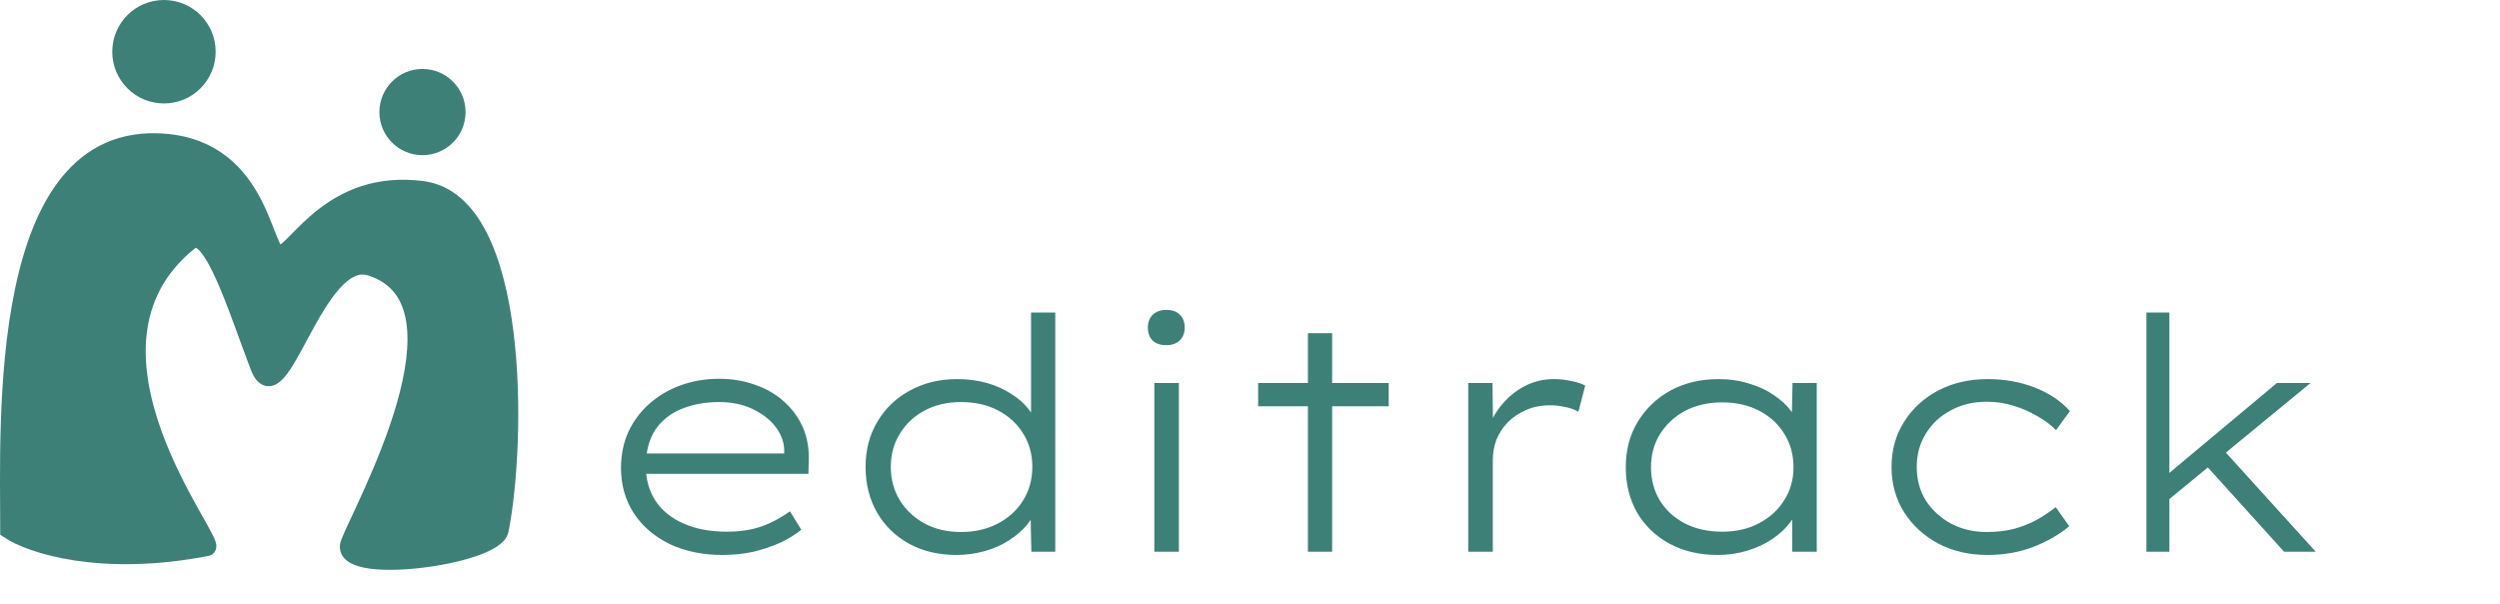
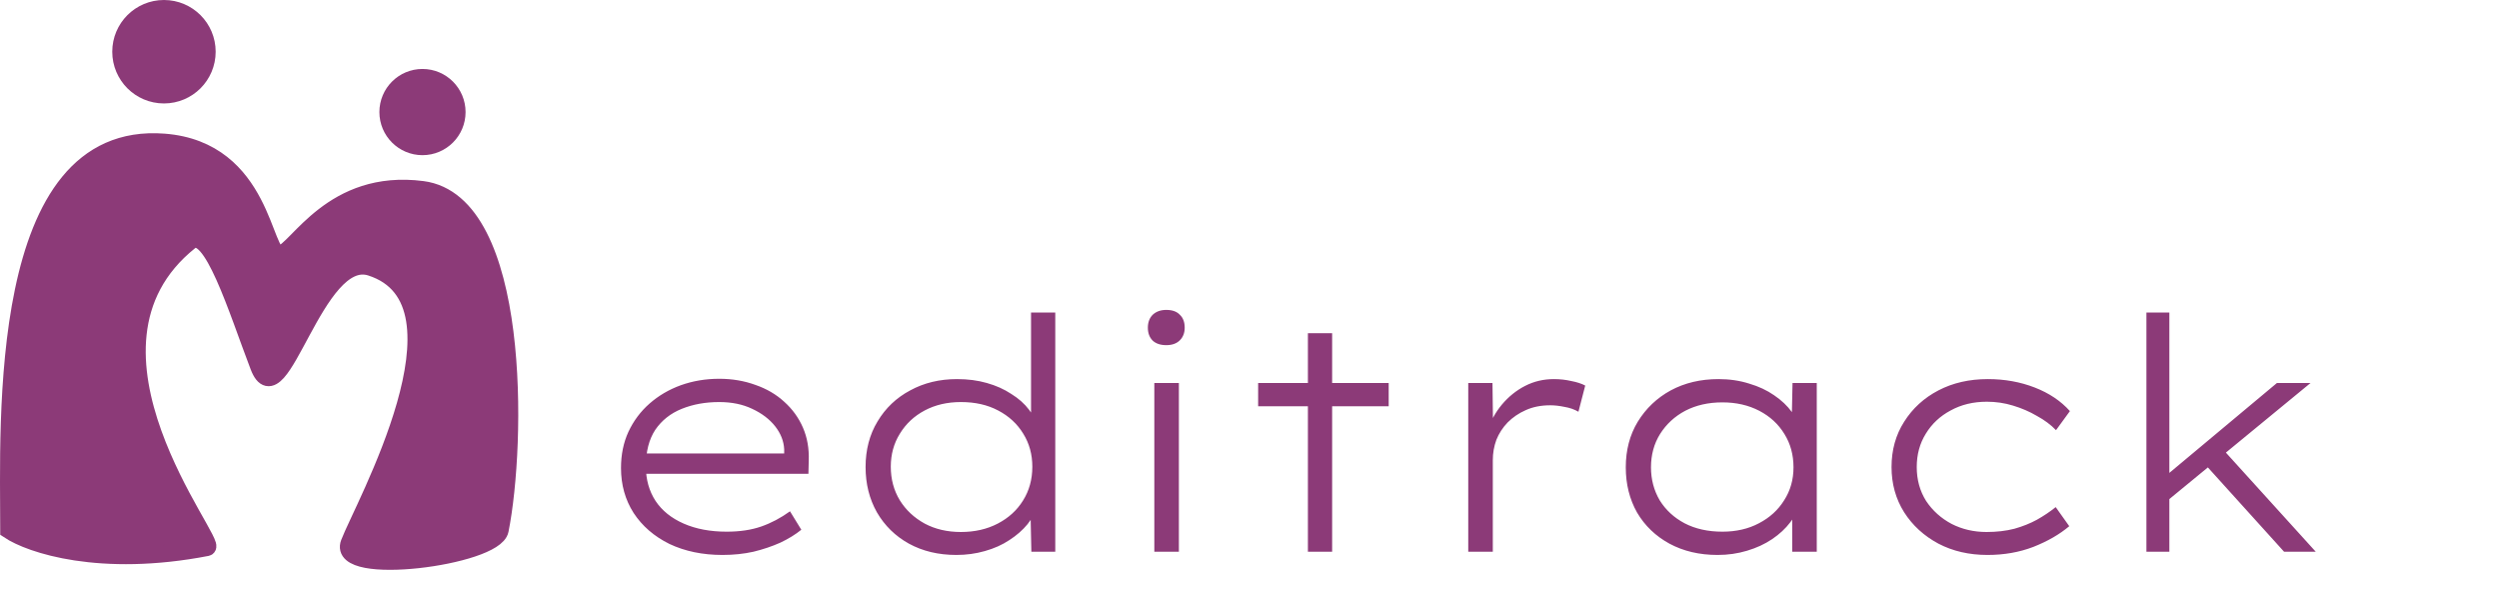
<svg xmlns="http://www.w3.org/2000/svg" width="290" height="70" viewBox="0 0 290 70" fill="none">
-   <path d="M24.027 63.5C11.627 65.9 3.527 63.167 1.027 61.5C1.027 49 -0.473 15 19.027 16.5C30.597 17.39 30.527 30 32.527 29.5C34.527 29 38.551 20.634 49.027 22C60.527 23.5 60.027 51.5 58.027 61.5C57.407 64.601 39.027 67 40.527 63C42.027 59 55.527 35 43.027 31C36.582 28.938 32.527 49 30.027 42.5C27.527 36 24.527 26 22.027 28C6.542 40.388 25.527 63.21 24.027 63.5Z" stroke="#3d8078" stroke-width="2" fill="#3d8078" />
-   <circle cx="19.027" cy="6" r="5" stroke="#3d8078" stroke-width="2" fill="#3d8078" />
-   <circle cx="49.027" cy="13" r="4" stroke="#3d8078" stroke-width="2" fill="#3d8078" />
-   <path d="M83.84 64.375C81.54 64.375 79.49 63.95 77.69 63.1C75.915 62.225 74.527 61.025 73.527 59.5C72.552 57.975 72.065 56.237 72.065 54.288C72.065 52.737 72.352 51.337 72.927 50.087C73.527 48.812 74.34 47.725 75.365 46.825C76.415 45.9 77.627 45.188 79.002 44.688C80.402 44.188 81.89 43.938 83.465 43.938C84.965 43.938 86.365 44.175 87.665 44.65C88.965 45.1 90.077 45.75 91.002 46.6C91.952 47.45 92.677 48.45 93.177 49.6C93.677 50.75 93.902 52.025 93.852 53.425L93.815 54.962H74.427L74.015 52.6H91.677L91.002 53.013V52.112C90.952 51.163 90.602 50.275 89.952 49.45C89.302 48.625 88.415 47.95 87.29 47.425C86.19 46.9 84.915 46.638 83.465 46.638C81.865 46.638 80.415 46.9 79.115 47.425C77.815 47.95 76.79 48.763 76.04 49.862C75.315 50.962 74.952 52.375 74.952 54.1C74.952 55.625 75.327 56.962 76.077 58.112C76.827 59.237 77.915 60.112 79.34 60.737C80.765 61.362 82.427 61.675 84.327 61.675C85.852 61.675 87.19 61.475 88.34 61.075C89.49 60.675 90.602 60.087 91.677 59.312L92.99 61.45C92.315 62 91.502 62.5 90.552 62.95C89.602 63.375 88.565 63.725 87.44 64C86.315 64.25 85.115 64.375 83.84 64.375ZM110.985 64.375C108.91 64.375 107.073 63.938 105.473 63.062C103.898 62.188 102.66 60.975 101.76 59.425C100.885 57.875 100.448 56.125 100.448 54.175C100.448 52.175 100.91 50.413 101.835 48.888C102.76 47.337 104.023 46.138 105.623 45.288C107.223 44.413 109.035 43.975 111.06 43.975C112.31 43.975 113.46 44.125 114.51 44.425C115.585 44.725 116.535 45.15 117.36 45.7C118.21 46.225 118.898 46.837 119.423 47.538C119.973 48.237 120.348 48.975 120.548 49.75L119.648 49.487V36.25H122.46V64H119.685L119.573 58.788L120.36 58.6C120.185 59.375 119.81 60.112 119.235 60.812C118.685 61.487 117.985 62.1 117.135 62.65C116.31 63.2 115.36 63.625 114.285 63.925C113.235 64.225 112.135 64.375 110.985 64.375ZM111.51 61.712C113.11 61.712 114.535 61.388 115.785 60.737C117.035 60.087 118.01 59.2 118.71 58.075C119.435 56.925 119.798 55.612 119.798 54.138C119.798 52.712 119.448 51.438 118.748 50.312C118.048 49.163 117.073 48.263 115.823 47.612C114.598 46.962 113.16 46.638 111.51 46.638C109.935 46.638 108.535 46.962 107.31 47.612C106.085 48.263 105.123 49.163 104.423 50.312C103.723 51.438 103.373 52.712 103.373 54.138C103.373 55.587 103.723 56.888 104.423 58.038C105.123 59.163 106.085 60.062 107.31 60.737C108.535 61.388 109.935 61.712 111.51 61.712ZM133.955 64V44.425H136.805V64H133.955ZM135.342 40.038C134.667 40.038 134.142 39.862 133.767 39.513C133.392 39.138 133.205 38.638 133.205 38.013C133.205 37.388 133.392 36.888 133.767 36.513C134.167 36.138 134.692 35.95 135.342 35.95C136.042 35.95 136.567 36.138 136.917 36.513C137.292 36.862 137.48 37.362 137.48 38.013C137.48 38.612 137.292 39.1 136.917 39.475C136.542 39.85 136.017 40.038 135.342 40.038ZM151.778 64V38.65H154.59V64H151.778ZM146.003 47.125V44.425H161.153V47.125H146.003ZM170.385 64V44.425H173.197L173.272 50.2L172.635 49.975C172.985 48.85 173.535 47.837 174.285 46.938C175.06 46.013 175.96 45.288 176.985 44.763C178.01 44.237 179.122 43.975 180.322 43.975C181.022 43.975 181.697 44.05 182.347 44.2C182.997 44.325 183.535 44.5 183.96 44.725L183.172 47.763C182.697 47.487 182.16 47.3 181.56 47.2C180.96 47.075 180.41 47.013 179.91 47.013C178.835 47.013 177.885 47.2 177.06 47.575C176.26 47.925 175.56 48.4 174.96 49C174.385 49.6 173.947 50.275 173.647 51.025C173.372 51.775 173.235 52.562 173.235 53.388V64H170.385ZM199.316 64.375C197.216 64.375 195.354 63.938 193.729 63.062C192.129 62.188 190.879 60.987 189.979 59.462C189.104 57.913 188.666 56.163 188.666 54.212C188.666 52.212 189.129 50.45 190.054 48.925C191.004 47.375 192.279 46.163 193.879 45.288C195.504 44.413 197.354 43.975 199.429 43.975C200.704 43.975 201.891 44.15 202.991 44.5C204.091 44.825 205.054 45.275 205.879 45.85C206.729 46.425 207.416 47.075 207.941 47.8C208.466 48.525 208.766 49.237 208.841 49.938L207.904 49.712L208.016 44.425H210.829V64H207.979V58.788L208.729 58.375C208.629 59.125 208.304 59.862 207.754 60.587C207.204 61.312 206.504 61.962 205.654 62.538C204.804 63.112 203.829 63.562 202.729 63.888C201.654 64.213 200.516 64.375 199.316 64.375ZM199.879 61.675C201.479 61.675 202.891 61.35 204.116 60.7C205.366 60.05 206.341 59.163 207.041 58.038C207.766 56.913 208.129 55.638 208.129 54.212C208.129 52.763 207.779 51.475 207.079 50.35C206.379 49.2 205.404 48.3 204.154 47.65C202.904 47 201.479 46.675 199.879 46.675C198.254 46.675 196.816 47 195.566 47.65C194.341 48.3 193.366 49.2 192.641 50.35C191.941 51.475 191.591 52.763 191.591 54.212C191.591 55.612 191.929 56.888 192.604 58.038C193.304 59.163 194.266 60.05 195.491 60.7C196.741 61.35 198.204 61.675 199.879 61.675ZM230.643 64.375C228.518 64.375 226.618 63.938 224.943 63.062C223.268 62.163 221.943 60.95 220.968 59.425C219.993 57.875 219.506 56.125 219.506 54.175C219.506 52.2 219.993 50.45 220.968 48.925C221.943 47.375 223.268 46.163 224.943 45.288C226.618 44.413 228.531 43.975 230.681 43.975C232.631 43.975 234.443 44.3 236.118 44.95C237.793 45.6 239.156 46.513 240.206 47.688L238.593 49.9C237.993 49.275 237.256 48.725 236.381 48.25C235.531 47.75 234.606 47.35 233.606 47.05C232.631 46.75 231.618 46.6 230.568 46.6C228.993 46.6 227.593 46.938 226.368 47.612C225.143 48.263 224.181 49.163 223.481 50.312C222.781 51.438 222.431 52.725 222.431 54.175C222.431 55.65 222.793 56.962 223.518 58.112C224.268 59.237 225.256 60.125 226.481 60.775C227.706 61.4 229.056 61.712 230.531 61.712C231.706 61.712 232.781 61.587 233.756 61.337C234.731 61.062 235.606 60.712 236.381 60.288C237.181 59.837 237.906 59.35 238.556 58.825L240.131 61.038C239.006 61.987 237.618 62.788 235.968 63.438C234.343 64.062 232.568 64.375 230.643 64.375ZM251.296 58.263L251.484 55.075L264.234 44.425H268.134L251.296 58.263ZM249.084 64V36.25H251.746V64H249.084ZM265.059 64L255.496 53.425L257.409 51.513L268.734 64H265.059Z" fill="#3d8078" />
+   <path d="M24.027 63.5C11.627 65.9 3.527 63.167 1.027 61.5C1.027 49 -0.473 15 19.027 16.5C30.597 17.39 30.527 30 32.527 29.5C34.527 29 38.551 20.634 49.027 22C60.527 23.5 60.027 51.5 58.027 61.5C57.407 64.601 39.027 67 40.527 63C42.027 59 55.527 35 43.027 31C36.582 28.938 32.527 49 30.027 42.5C27.527 36 24.527 26 22.027 28C6.542 40.388 25.527 63.21 24.027 63.5Z" stroke="#8c3a78" stroke-width="2" fill="#8c3a78" />
+   <circle cx="19.027" cy="6" r="5" stroke="#8c3a78" stroke-width="2" fill="#8c3a78" />
+   <circle cx="49.027" cy="13" r="4" stroke="#8c3a78" stroke-width="2" fill="#8c3a78" />
+   <path d="M83.84 64.375C81.54 64.375 79.49 63.95 77.69 63.1C75.915 62.225 74.527 61.025 73.527 59.5C72.552 57.975 72.065 56.237 72.065 54.288C72.065 52.737 72.352 51.337 72.927 50.087C73.527 48.812 74.34 47.725 75.365 46.825C76.415 45.9 77.627 45.188 79.002 44.688C80.402 44.188 81.89 43.938 83.465 43.938C84.965 43.938 86.365 44.175 87.665 44.65C88.965 45.1 90.077 45.75 91.002 46.6C91.952 47.45 92.677 48.45 93.177 49.6C93.677 50.75 93.902 52.025 93.852 53.425L93.815 54.962H74.427L74.015 52.6H91.677L91.002 53.013V52.112C90.952 51.163 90.602 50.275 89.952 49.45C89.302 48.625 88.415 47.95 87.29 47.425C86.19 46.9 84.915 46.638 83.465 46.638C81.865 46.638 80.415 46.9 79.115 47.425C77.815 47.95 76.79 48.763 76.04 49.862C75.315 50.962 74.952 52.375 74.952 54.1C74.952 55.625 75.327 56.962 76.077 58.112C76.827 59.237 77.915 60.112 79.34 60.737C80.765 61.362 82.427 61.675 84.327 61.675C85.852 61.675 87.19 61.475 88.34 61.075C89.49 60.675 90.602 60.087 91.677 59.312L92.99 61.45C92.315 62 91.502 62.5 90.552 62.95C89.602 63.375 88.565 63.725 87.44 64C86.315 64.25 85.115 64.375 83.84 64.375ZM110.985 64.375C108.91 64.375 107.073 63.938 105.473 63.062C103.898 62.188 102.66 60.975 101.76 59.425C100.885 57.875 100.448 56.125 100.448 54.175C100.448 52.175 100.91 50.413 101.835 48.888C102.76 47.337 104.023 46.138 105.623 45.288C107.223 44.413 109.035 43.975 111.06 43.975C112.31 43.975 113.46 44.125 114.51 44.425C115.585 44.725 116.535 45.15 117.36 45.7C118.21 46.225 118.898 46.837 119.423 47.538C119.973 48.237 120.348 48.975 120.548 49.75L119.648 49.487V36.25H122.46V64H119.685L119.573 58.788L120.36 58.6C120.185 59.375 119.81 60.112 119.235 60.812C118.685 61.487 117.985 62.1 117.135 62.65C116.31 63.2 115.36 63.625 114.285 63.925C113.235 64.225 112.135 64.375 110.985 64.375ZM111.51 61.712C113.11 61.712 114.535 61.388 115.785 60.737C117.035 60.087 118.01 59.2 118.71 58.075C119.435 56.925 119.798 55.612 119.798 54.138C119.798 52.712 119.448 51.438 118.748 50.312C118.048 49.163 117.073 48.263 115.823 47.612C114.598 46.962 113.16 46.638 111.51 46.638C109.935 46.638 108.535 46.962 107.31 47.612C106.085 48.263 105.123 49.163 104.423 50.312C103.723 51.438 103.373 52.712 103.373 54.138C103.373 55.587 103.723 56.888 104.423 58.038C105.123 59.163 106.085 60.062 107.31 60.737C108.535 61.388 109.935 61.712 111.51 61.712ZM133.955 64V44.425H136.805V64H133.955ZM135.342 40.038C134.667 40.038 134.142 39.862 133.767 39.513C133.392 39.138 133.205 38.638 133.205 38.013C133.205 37.388 133.392 36.888 133.767 36.513C134.167 36.138 134.692 35.95 135.342 35.95C136.042 35.95 136.567 36.138 136.917 36.513C137.292 36.862 137.48 37.362 137.48 38.013C137.48 38.612 137.292 39.1 136.917 39.475C136.542 39.85 136.017 40.038 135.342 40.038ZM151.778 64V38.65H154.59V64H151.778ZM146.003 47.125V44.425H161.153V47.125H146.003ZM170.385 64V44.425H173.197L173.272 50.2L172.635 49.975C172.985 48.85 173.535 47.837 174.285 46.938C175.06 46.013 175.96 45.288 176.985 44.763C178.01 44.237 179.122 43.975 180.322 43.975C181.022 43.975 181.697 44.05 182.347 44.2C182.997 44.325 183.535 44.5 183.96 44.725L183.172 47.763C182.697 47.487 182.16 47.3 181.56 47.2C180.96 47.075 180.41 47.013 179.91 47.013C178.835 47.013 177.885 47.2 177.06 47.575C176.26 47.925 175.56 48.4 174.96 49C174.385 49.6 173.947 50.275 173.647 51.025C173.372 51.775 173.235 52.562 173.235 53.388V64H170.385ZM199.316 64.375C197.216 64.375 195.354 63.938 193.729 63.062C192.129 62.188 190.879 60.987 189.979 59.462C189.104 57.913 188.666 56.163 188.666 54.212C188.666 52.212 189.129 50.45 190.054 48.925C191.004 47.375 192.279 46.163 193.879 45.288C195.504 44.413 197.354 43.975 199.429 43.975C200.704 43.975 201.891 44.15 202.991 44.5C204.091 44.825 205.054 45.275 205.879 45.85C206.729 46.425 207.416 47.075 207.941 47.8C208.466 48.525 208.766 49.237 208.841 49.938L207.904 49.712L208.016 44.425H210.829V64H207.979V58.788L208.729 58.375C208.629 59.125 208.304 59.862 207.754 60.587C207.204 61.312 206.504 61.962 205.654 62.538C204.804 63.112 203.829 63.562 202.729 63.888C201.654 64.213 200.516 64.375 199.316 64.375ZM199.879 61.675C201.479 61.675 202.891 61.35 204.116 60.7C205.366 60.05 206.341 59.163 207.041 58.038C207.766 56.913 208.129 55.638 208.129 54.212C208.129 52.763 207.779 51.475 207.079 50.35C206.379 49.2 205.404 48.3 204.154 47.65C202.904 47 201.479 46.675 199.879 46.675C198.254 46.675 196.816 47 195.566 47.65C194.341 48.3 193.366 49.2 192.641 50.35C191.941 51.475 191.591 52.763 191.591 54.212C191.591 55.612 191.929 56.888 192.604 58.038C193.304 59.163 194.266 60.05 195.491 60.7C196.741 61.35 198.204 61.675 199.879 61.675ZM230.643 64.375C228.518 64.375 226.618 63.938 224.943 63.062C223.268 62.163 221.943 60.95 220.968 59.425C219.993 57.875 219.506 56.125 219.506 54.175C219.506 52.2 219.993 50.45 220.968 48.925C221.943 47.375 223.268 46.163 224.943 45.288C226.618 44.413 228.531 43.975 230.681 43.975C232.631 43.975 234.443 44.3 236.118 44.95C237.793 45.6 239.156 46.513 240.206 47.688L238.593 49.9C237.993 49.275 237.256 48.725 236.381 48.25C235.531 47.75 234.606 47.35 233.606 47.05C232.631 46.75 231.618 46.6 230.568 46.6C228.993 46.6 227.593 46.938 226.368 47.612C225.143 48.263 224.181 49.163 223.481 50.312C222.781 51.438 222.431 52.725 222.431 54.175C222.431 55.65 222.793 56.962 223.518 58.112C224.268 59.237 225.256 60.125 226.481 60.775C227.706 61.4 229.056 61.712 230.531 61.712C231.706 61.712 232.781 61.587 233.756 61.337C234.731 61.062 235.606 60.712 236.381 60.288C237.181 59.837 237.906 59.35 238.556 58.825L240.131 61.038C239.006 61.987 237.618 62.788 235.968 63.438C234.343 64.062 232.568 64.375 230.643 64.375ZM251.296 58.263L251.484 55.075L264.234 44.425H268.134L251.296 58.263ZM249.084 64V36.25H251.746V64H249.084ZM265.059 64L255.496 53.425L257.409 51.513L268.734 64H265.059Z" fill="#8c3a78" />
</svg>
